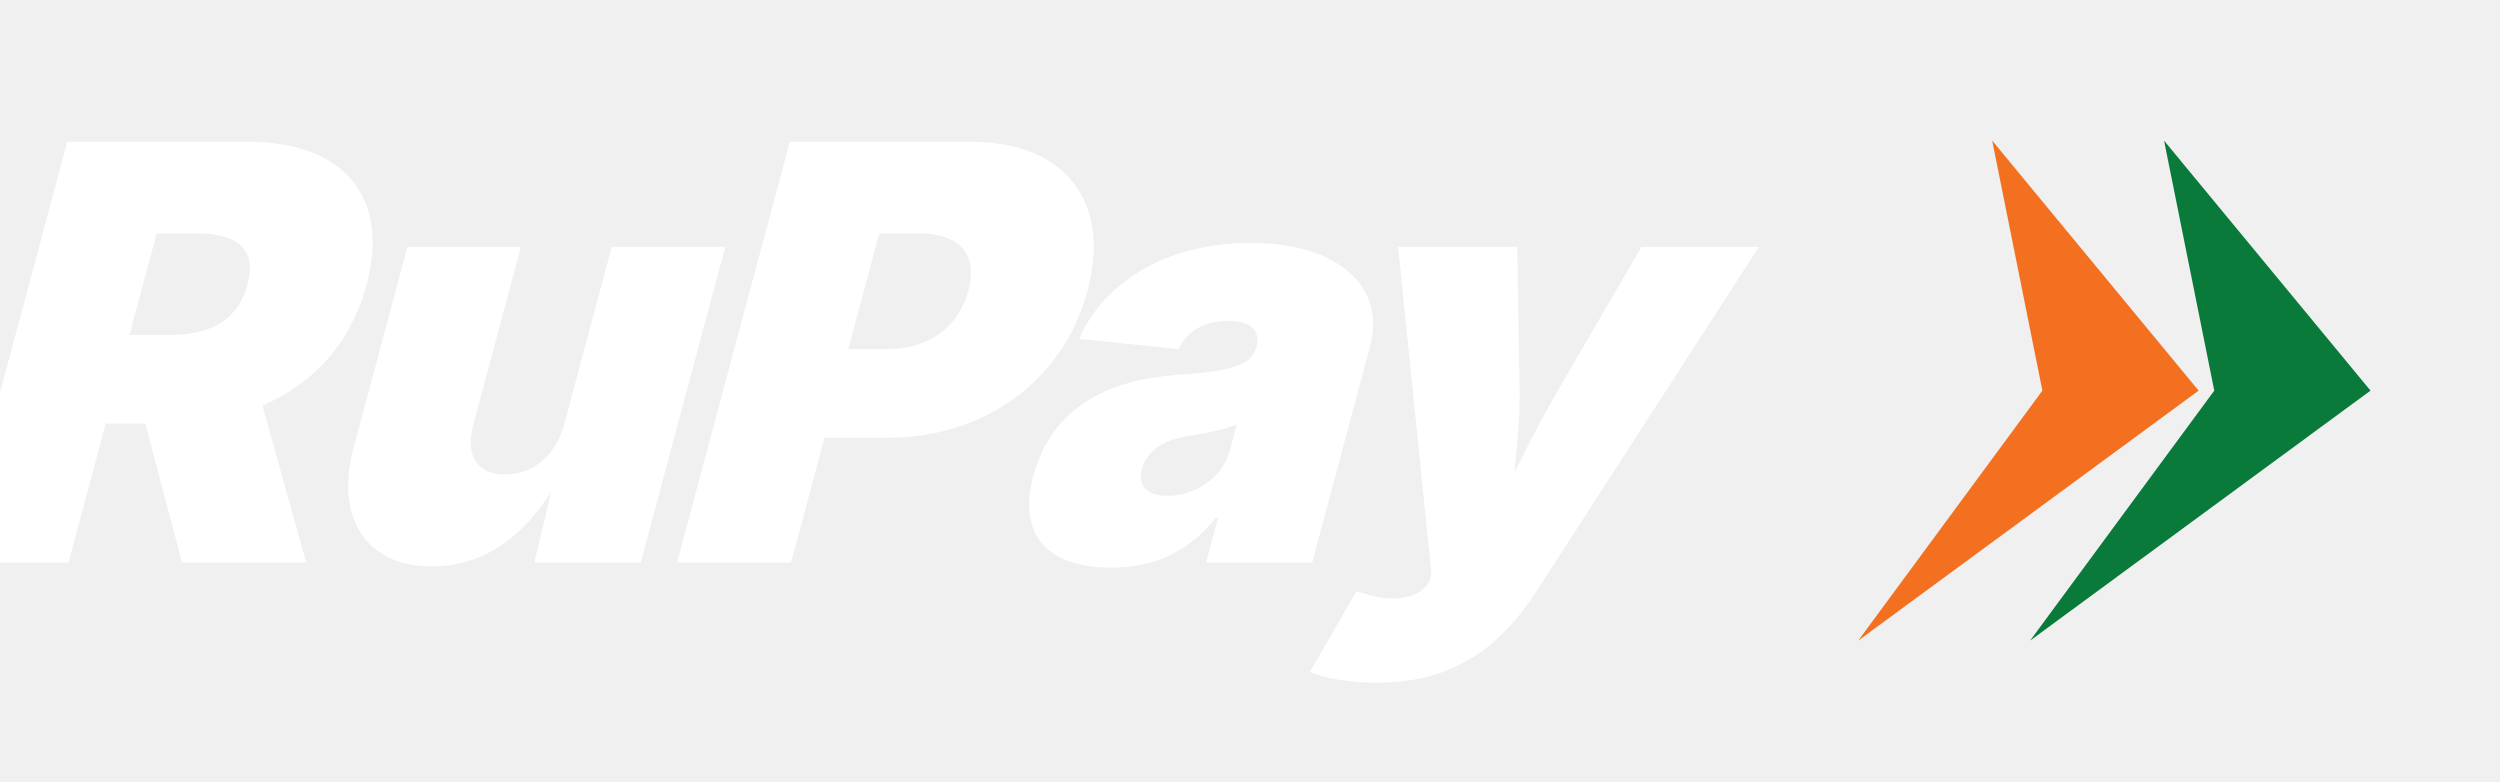
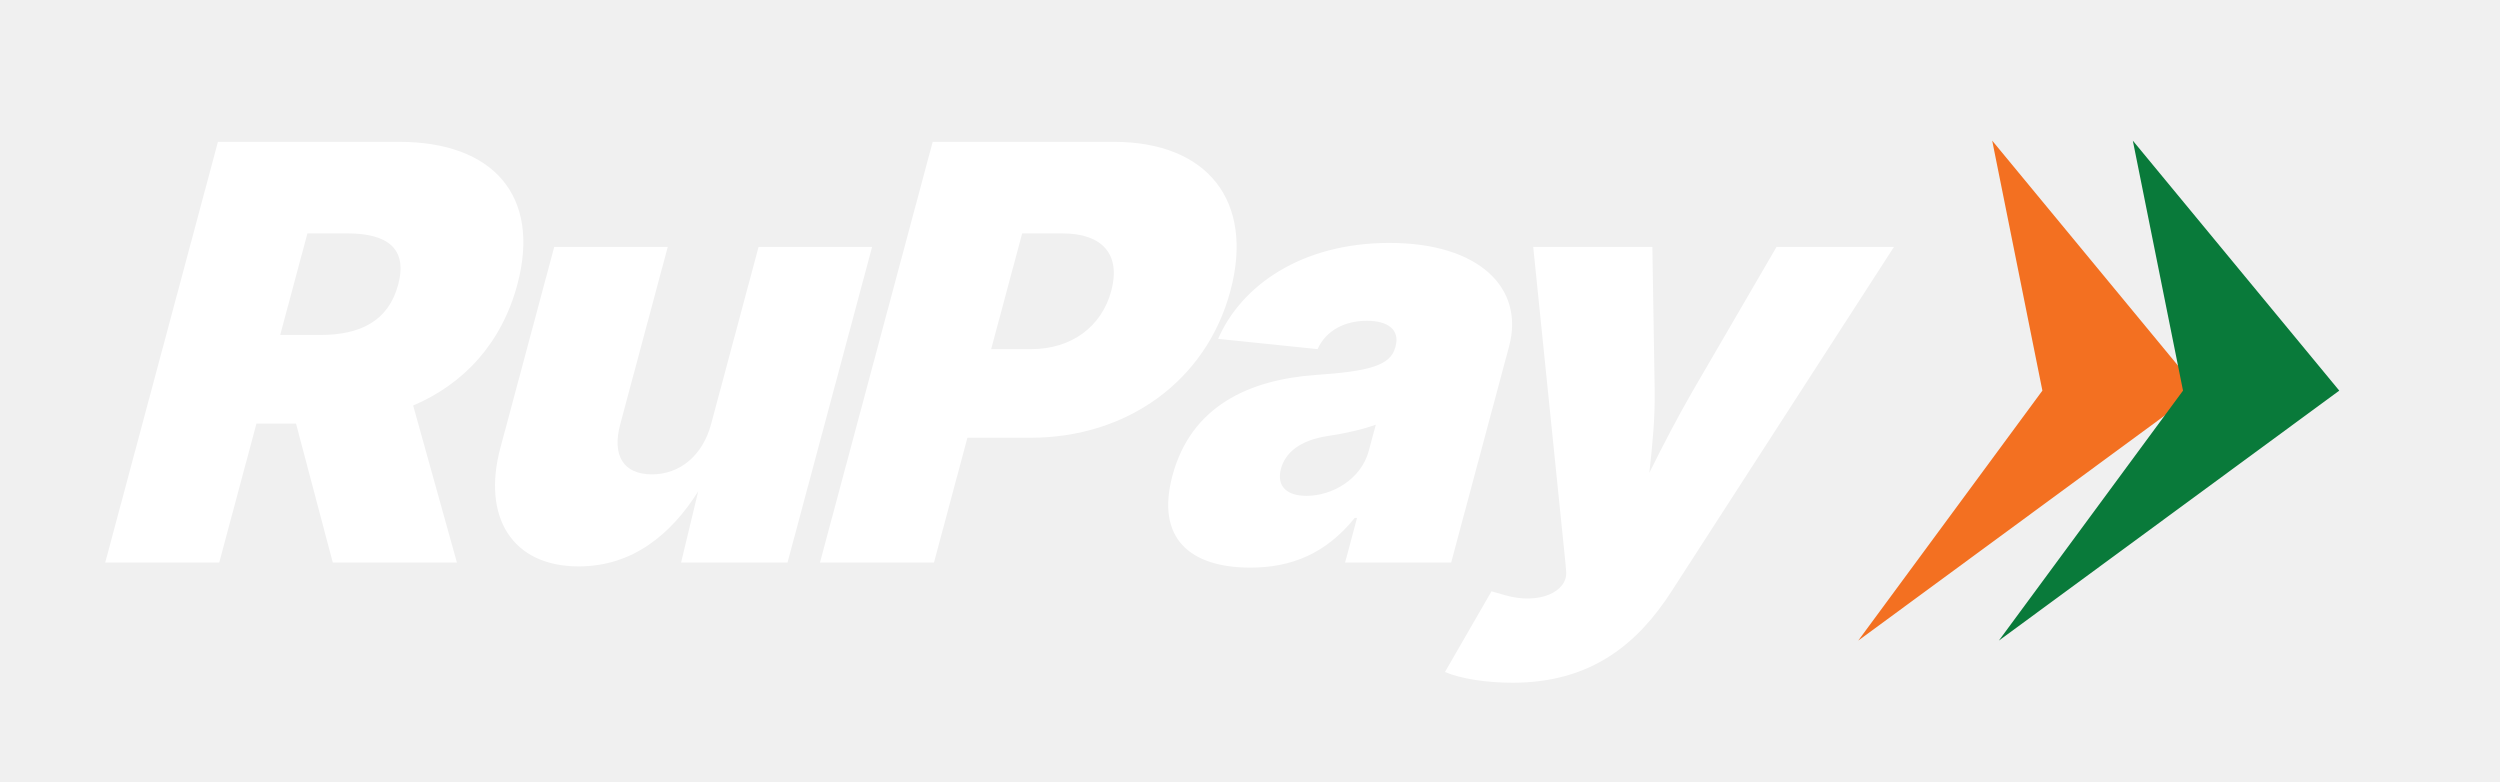
<svg xmlns="http://www.w3.org/2000/svg" viewBox="0 0 320 100">
-   <g transform="skewX(-15)">
-     <text x="10" y="72" font-family="'Inter', Arial, sans-serif" font-weight="900" font-size="74" fill="#ffffff" letter-spacing="-2.5">RuPay</text>
+   <g transform="translate(10, 72) skewX(-15)">
+     <text x="0" y="0" font-family="'Inter', Arial, sans-serif" font-weight="900" font-size="74" fill="#ffffff" letter-spacing="-3">RuPay</text>
  </g>
  <g transform="translate(255, 18) skewX(-15)">
    <path d="M0,0 L35,32 L0,64 L15,32 Z" fill="#F37021" />
-     <path d="M22,0 L57,32 L22,64 L37,32 Z" fill="#097A3A" />
+     <path d="M18,0 L53,32 L18,64 L33,32 Z" fill="#097A3A" />
  </g>
</svg>
